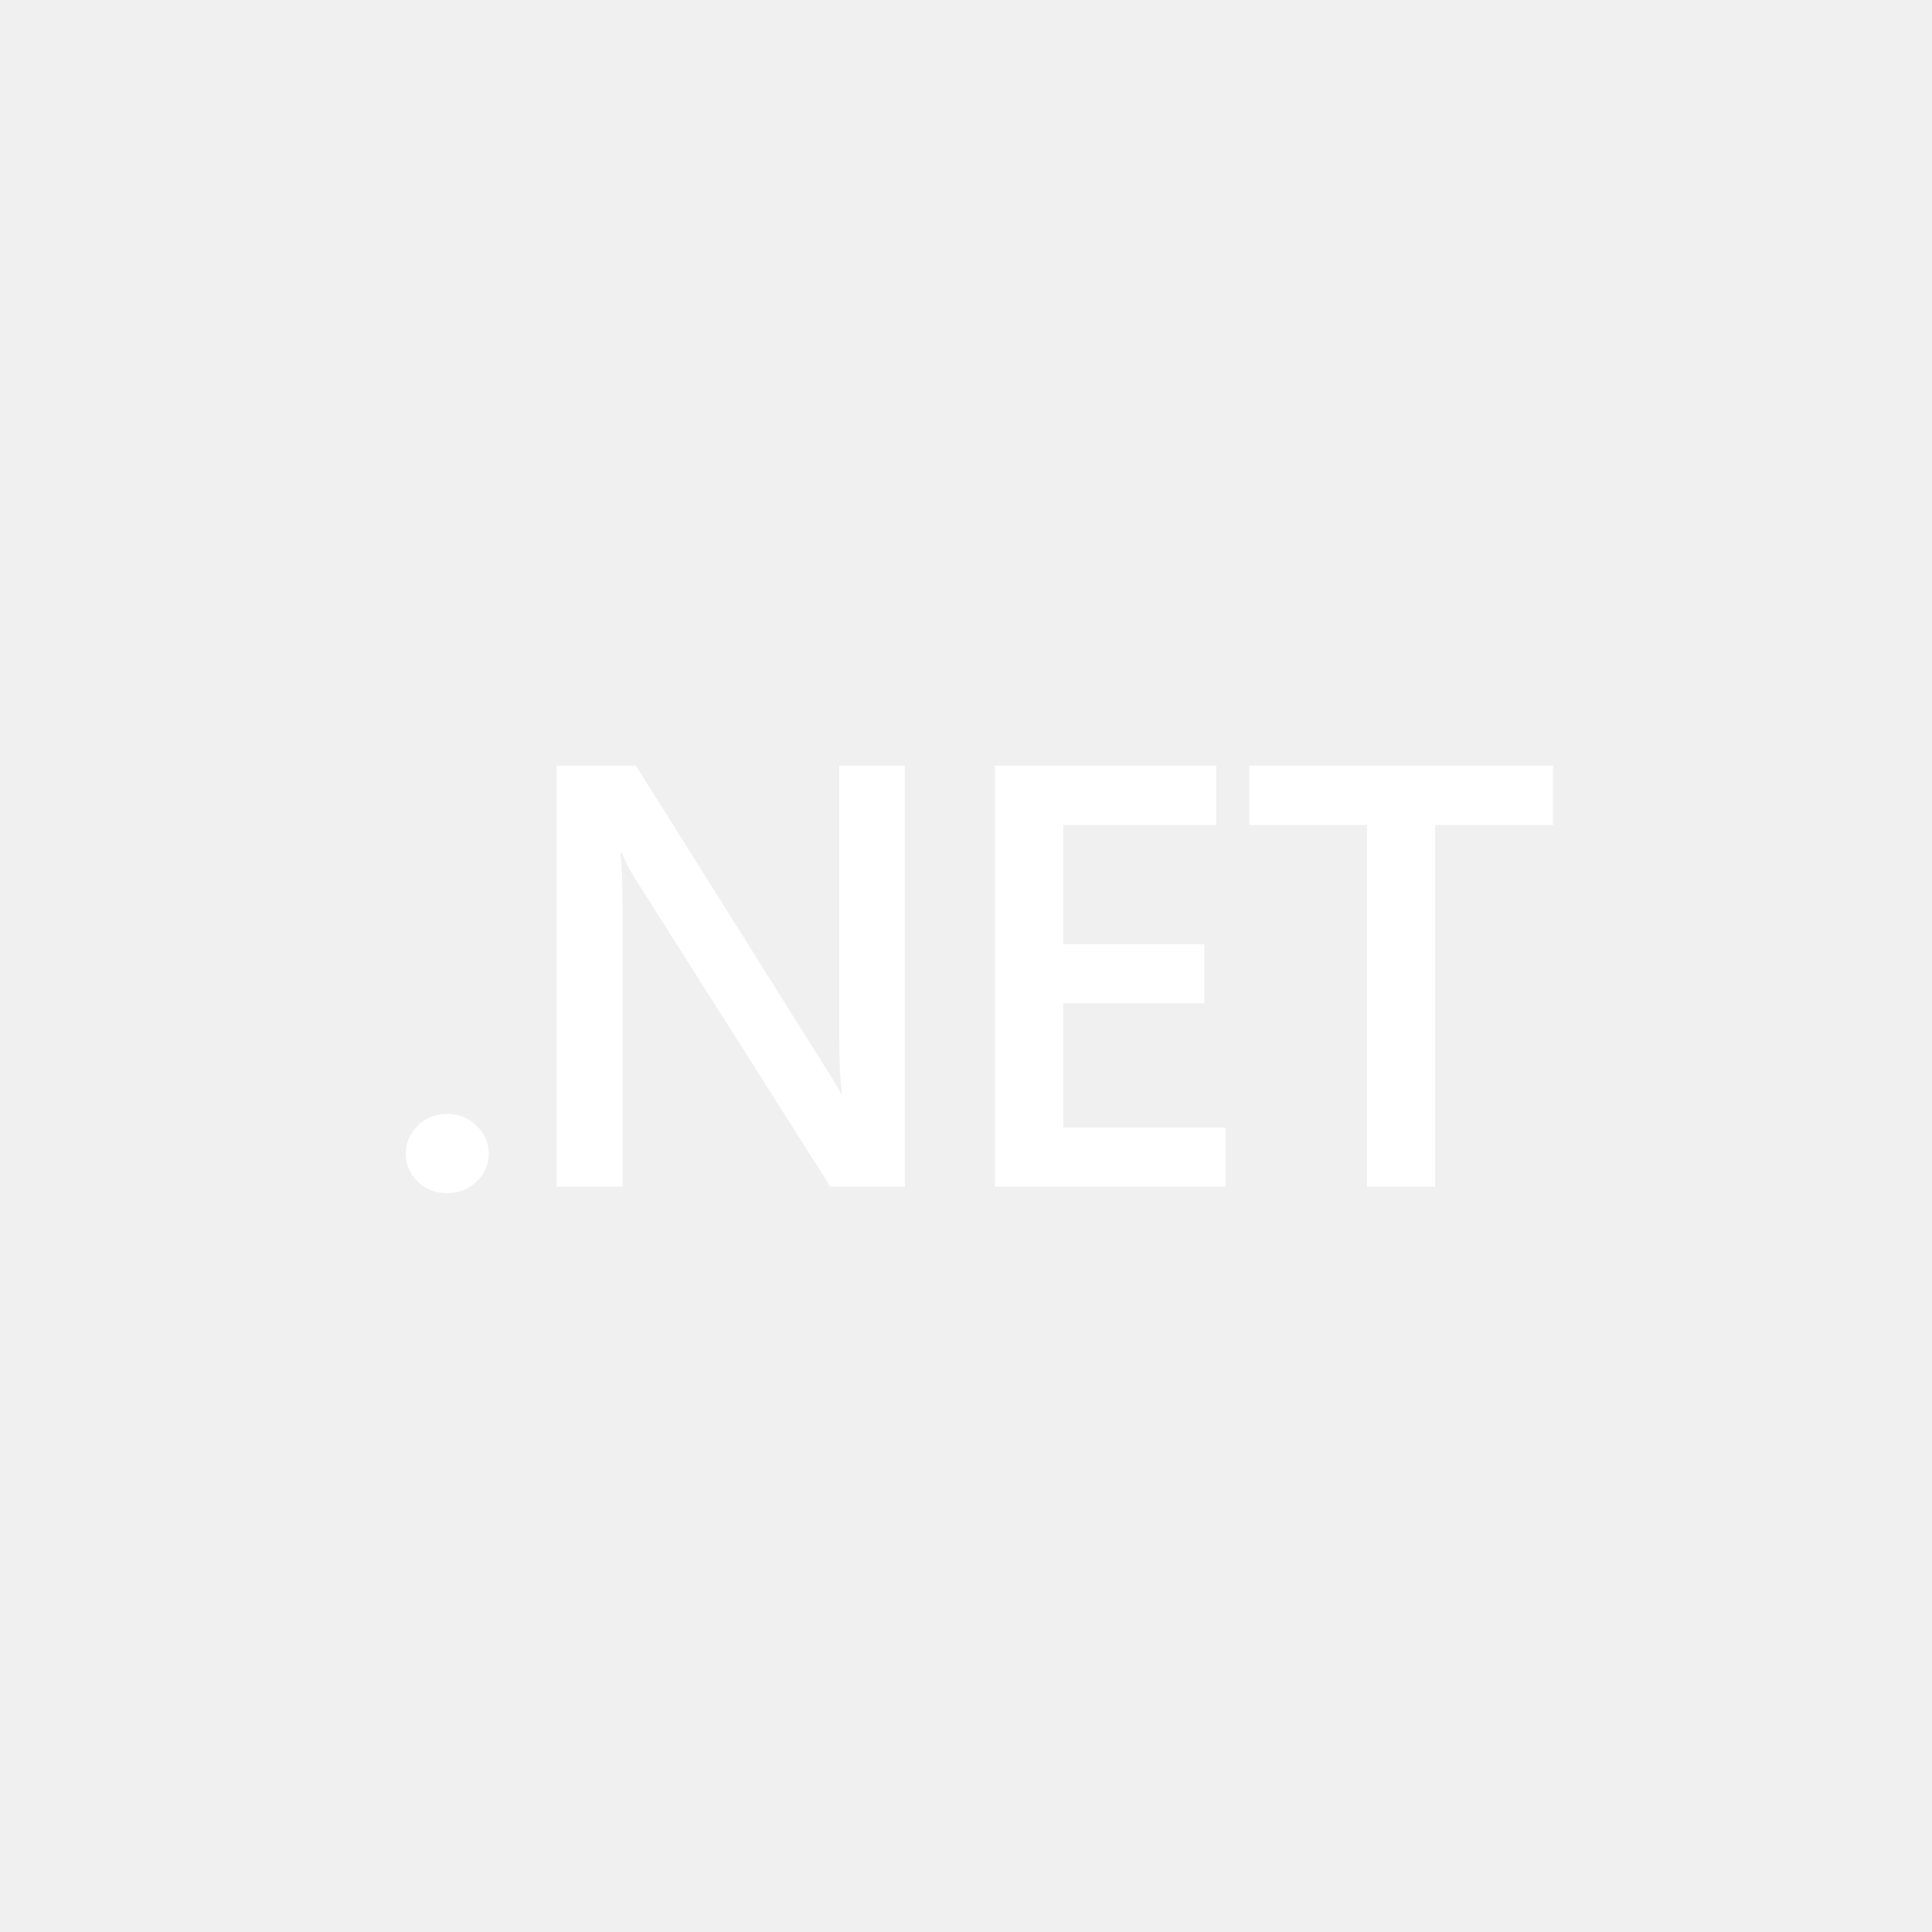
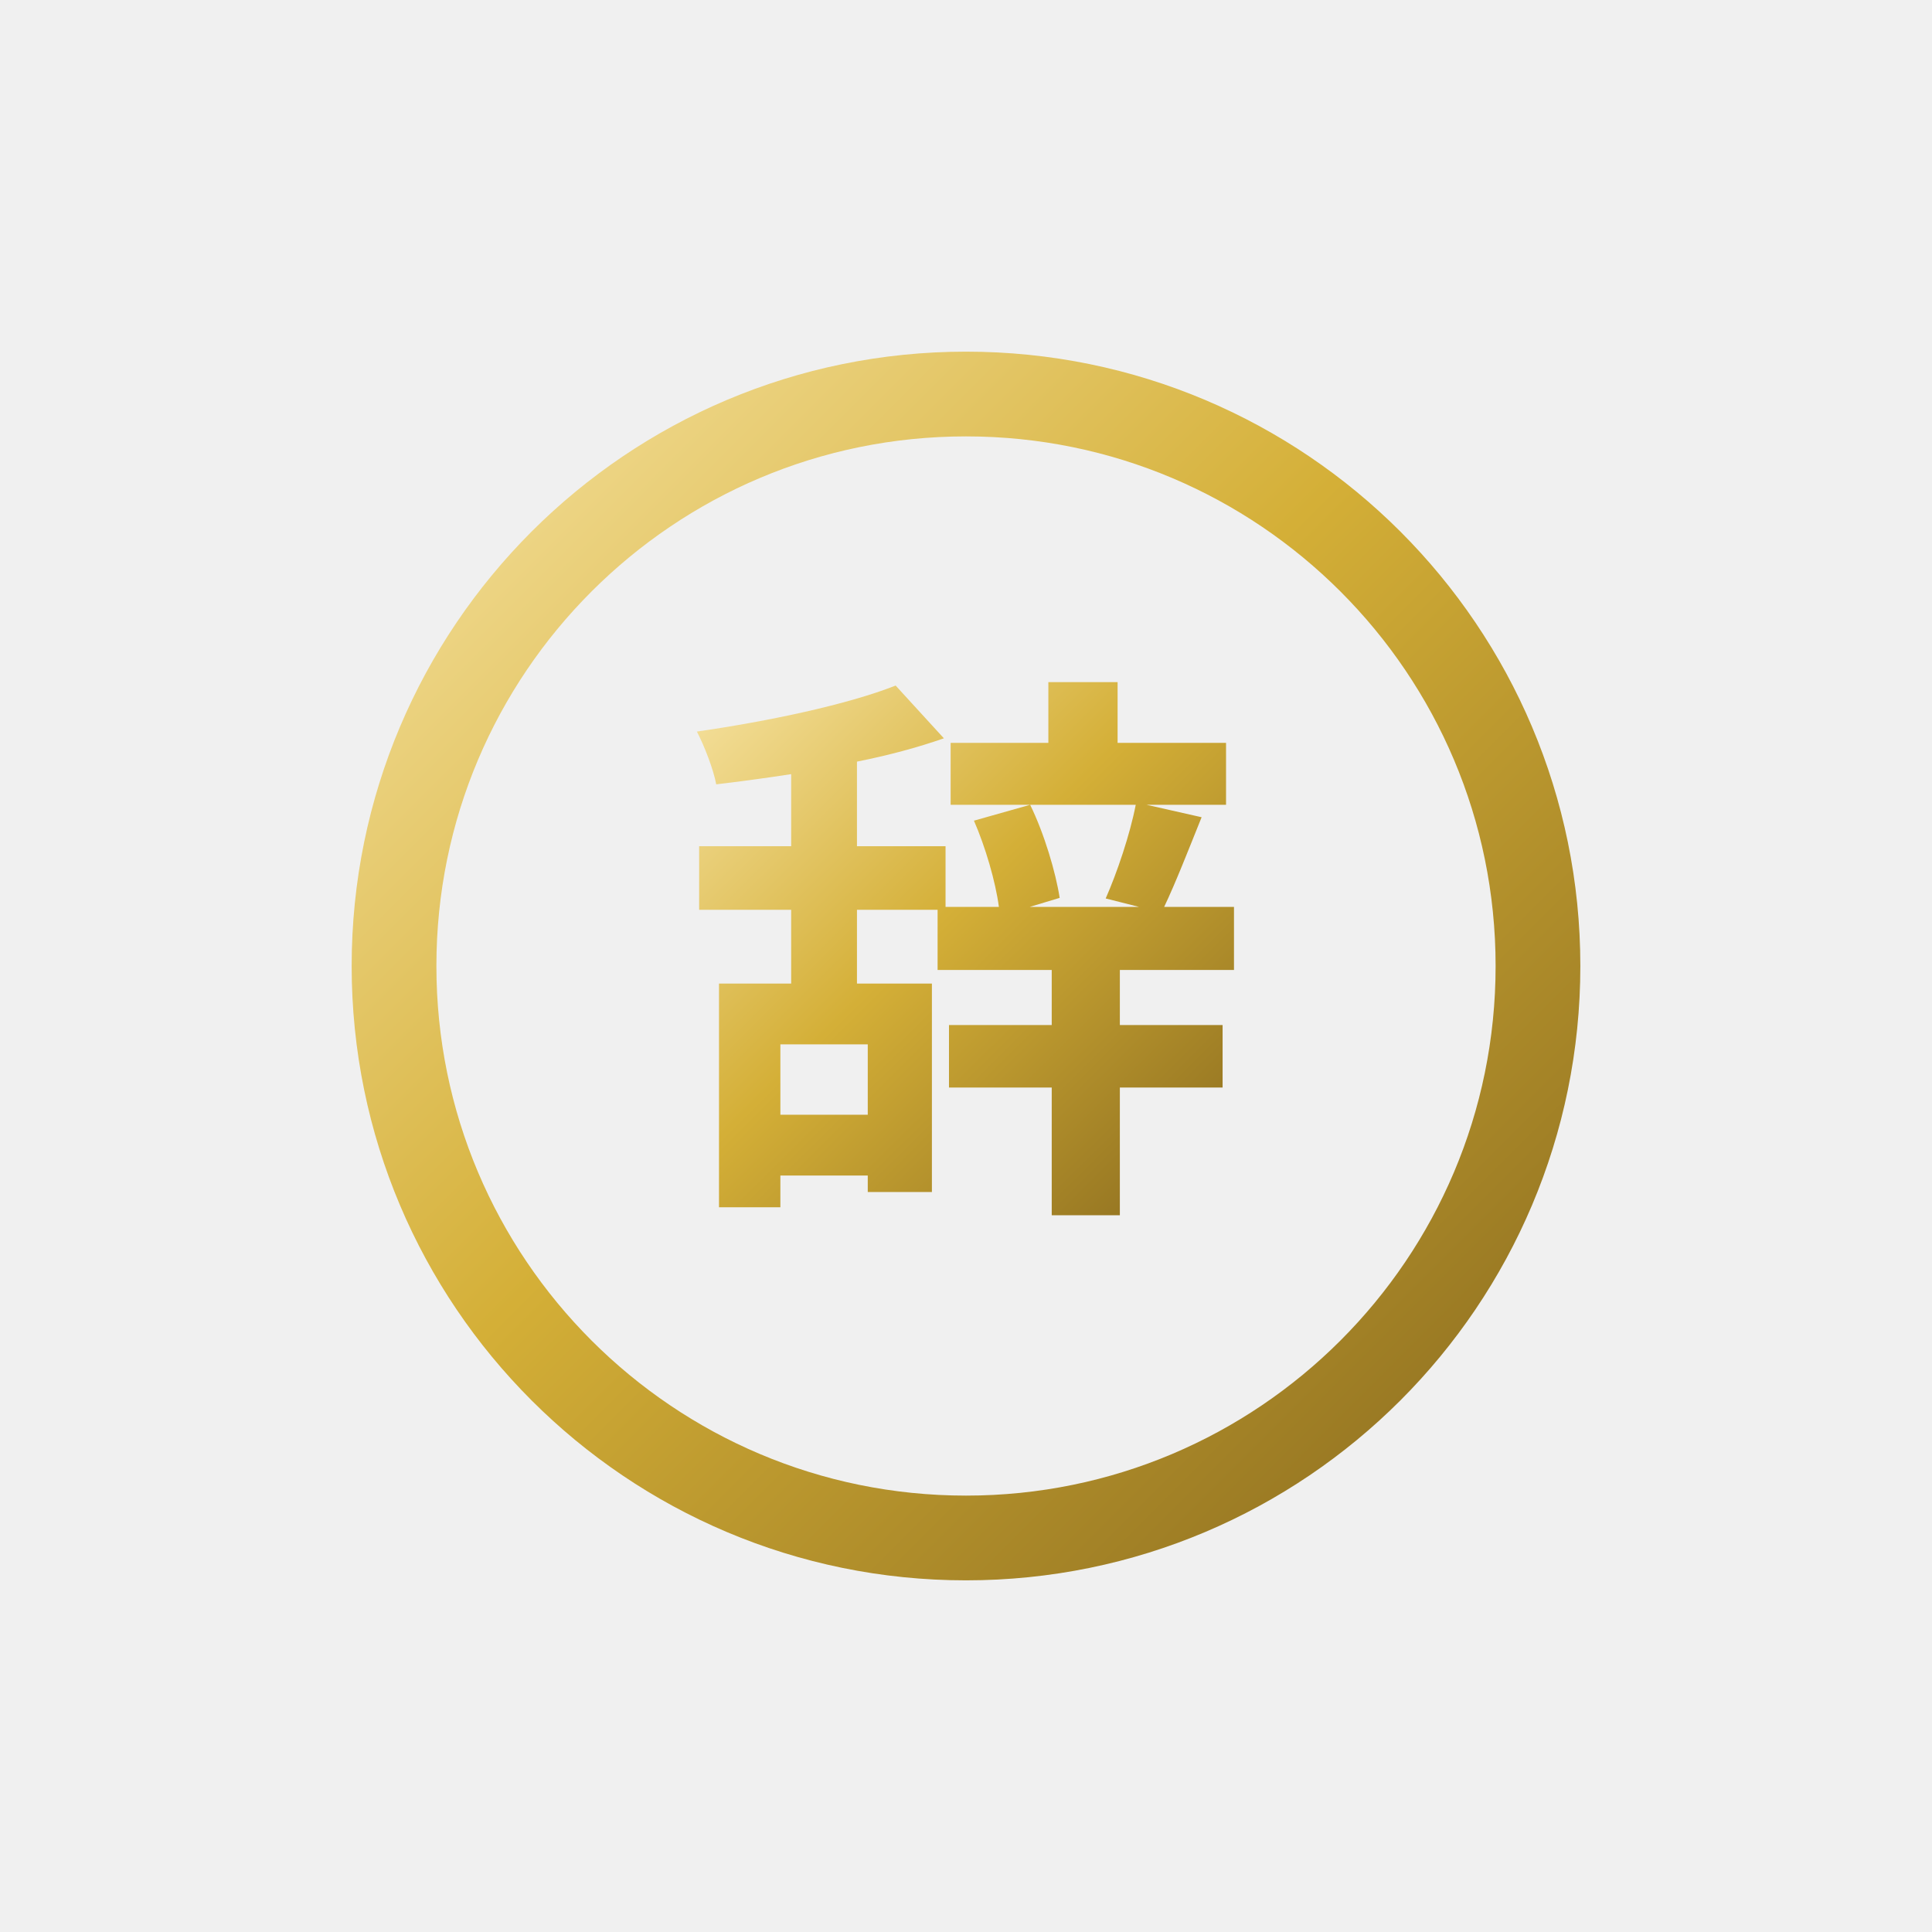
- <svg xmlns="http://www.w3.org/2000/svg" width="456" height="456" viewBox="0 0 456 456" version="1.1" xml:space="preserve" style="fill-rule:evenodd;clip-rule:evenodd;stroke-linejoin:round;stroke-miterlimit:2;">
-   <path d="m 105.5,281.609 c -2.703,0 -5.001,-0.9 -6.893,-2.702 -1.892,-1.848 -2.838,-4.042 -2.838,-6.582 0,-2.587 0.946,-4.804 2.838,-6.652 1.892,-1.848 4.19,-2.772 6.893,-2.772 2.748,0 5.068,0.924 6.96,2.772 1.937,1.848 2.906,4.064 2.906,6.652 0,2.54 -0.968,4.734 -2.906,6.582 -1.892,1.802 -4.212,2.702 -6.96,2.702 z" style="fill:#ffffff;fill-rule:nonzero;stroke-width:0.838" />
-   <path d="M 213.561,280.084 H 195.99 L 149.7,207.054 c -1.171,-1.848 -2.14,-3.765 -2.906,-5.751 h -0.406 c 0.361,2.125 0.541,6.675 0.541,13.65 v 65.132 h -15.543 v -99.36 h 18.719 l 44.737,71.298 c 1.892,2.957 3.109,4.989 3.649,6.098 h 0.27 c -0.45,-2.632 -0.676,-7.09 -0.676,-13.373 v -64.023 h 15.476 z" style="fill:#ffffff;fill-rule:nonzero;stroke-width:0.838" />
-   <path d="m 289.251,280.084 h -54.401 v -99.36 h 52.238 v 13.997 h -36.154 v 28.131 h 33.316 v 13.927 h -33.316 v 29.378 h 38.316 z" style="fill:#ffffff;fill-rule:nonzero;stroke-width:0.838" />
-   <path d="M 366.565,194.721 H 338.722 v 85.363 h -16.084 v -85.363 h -27.775 v -13.997 h 71.701 z" style="fill:#ffffff;fill-rule:nonzero;stroke-width:0.838" />
+ <svg xmlns="http://www.w3.org/2000/svg" width="456" height="456" viewBox="0 0 456 456" version="1.1">
+   <defs>
+     <linearGradient id="gold" x1="0%" y1="0%" x2="100%" y2="100%">
+       <stop offset="0%" stop-color="#f6e2a0" />
+       <stop offset="45%" stop-color="#d4af37" />
+       <stop offset="100%" stop-color="#8a6b1e" />
+     </linearGradient>
+   </defs>
+   <circle cx="228" cy="228" r="135" fill="none" stroke="url(#gold)" stroke-width="20" />
+   <text x="50%" y="50%" dy="0.35em" text-anchor="middle" font-family="NotoSerifJPBold" font-weight="700" font-size="134" fill="url(#gold)">辞</text>
</svg>
